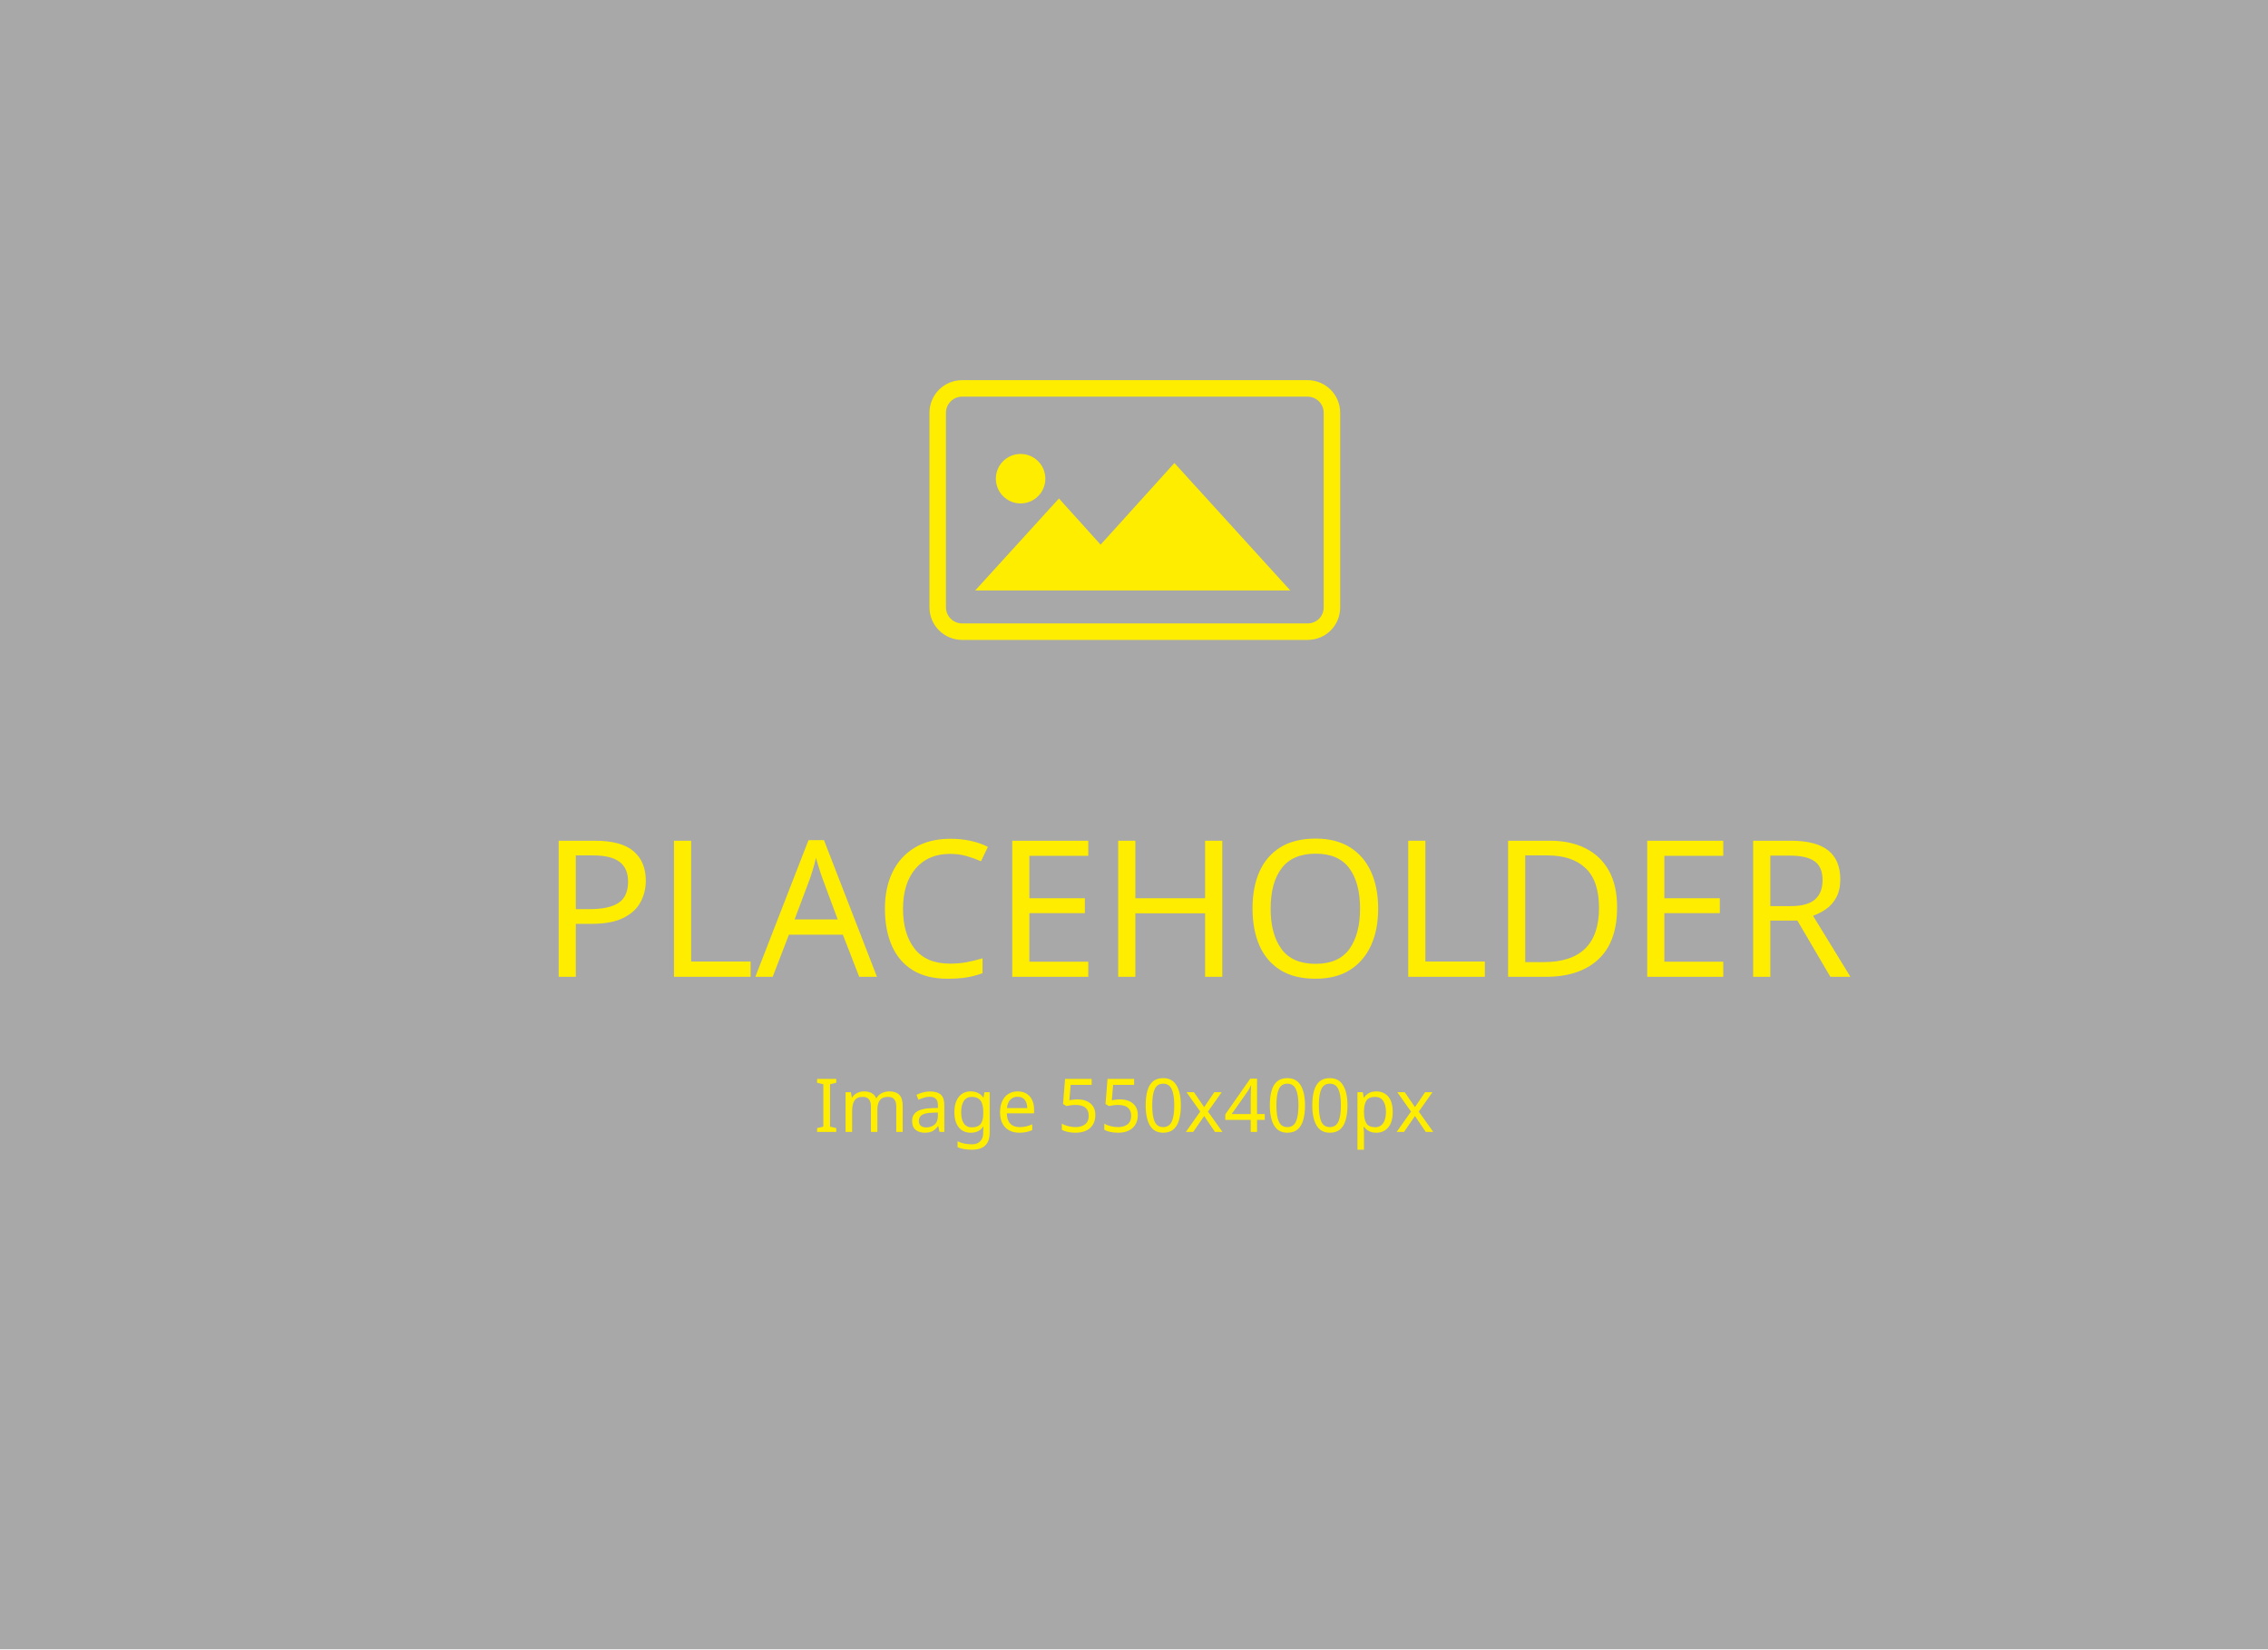
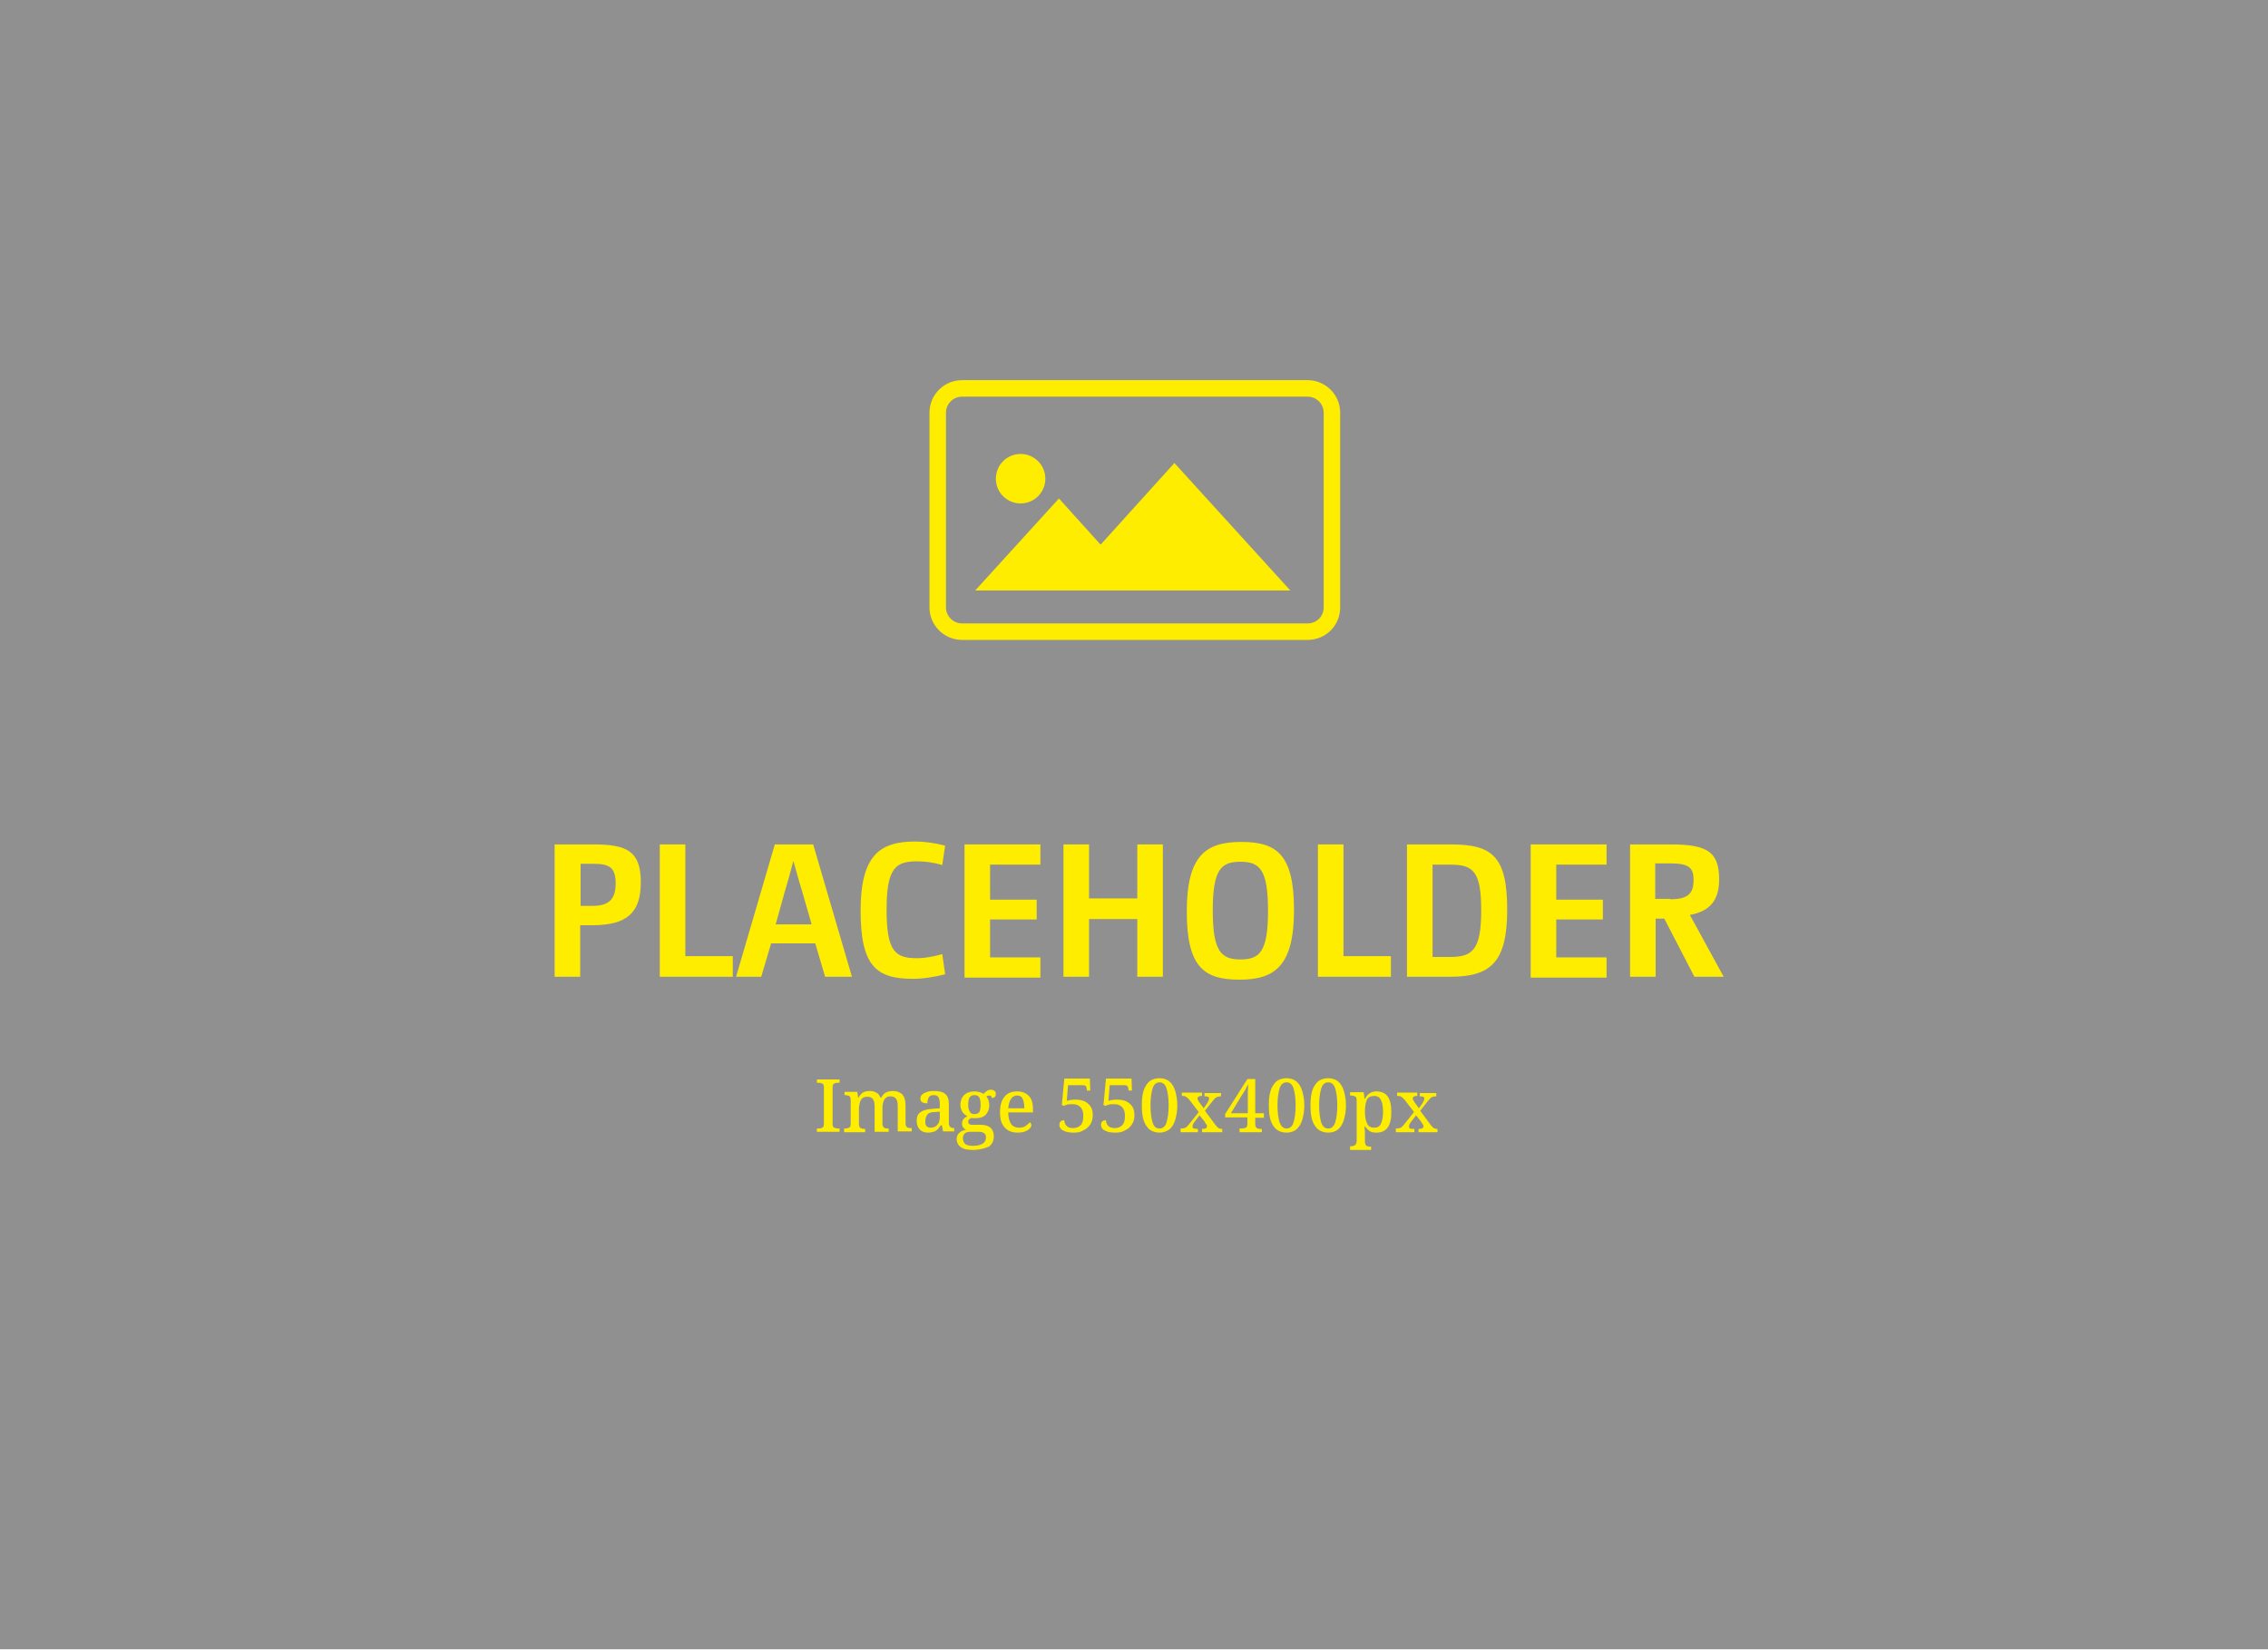
<svg xmlns="http://www.w3.org/2000/svg" version="1.1" id="Ebene_1" x="0px" y="0px" viewBox="0 0 550 400" style="enable-background:new 0 0 550 400;" xml:space="preserve">
  <style type="text/css">
- 	.st0{fill:#A8A8A8;}
- 	.st1{fill:#FFED00;}
- 	.st2{font-family:'CamingoDos-Bold';}
- 	.st3{font-size:46.214px;}
- 	.st4{font-family:'NotoSerif-Medium';}
- 	.st5{font-size:18px;}
- 	.st6{fill:none;stroke:#FFED00;stroke-width:4;stroke-miterlimit:10;}
+ 	.st0{fill:#919090;}
+ 	.st1{enable-background:new    ;}
+ 	.st2{fill:#FFED00;}
+ 	.st3{fill:none;stroke:#FFED00;stroke-width:4;stroke-miterlimit:10;}
</style>
  <rect class="st0" width="550" height="400" />
-   <text transform="matrix(1 0 0 1 131.0005 236.9043)" class="st1 st2 st3">PLACEHOLDER</text>
-   <text transform="matrix(1 0 0 1 197.4292 274.5303)" class="st1 st4 st5">Image 550x400px </text>
+   <g class="st1">
+     <path class="st2" d="M134.4,204.8h9.6c8.1,0,11.4,1.7,11.4,9.2c0,7.4-3.4,10.4-11.8,10.4h-2.9v12.5h-6.2V204.8z M143.8,219.7   c3.8,0,5.5-1.6,5.5-5.4s-1.4-4.8-5.3-4.8h-3.2v10.2H143.8z" />
+     <path class="st2" d="M160,204.8h6.2v27.1h11.5v5H160V204.8z" />
+     <path class="st2" d="M187.9,204.8h9.3l9.4,32.1h-6.5l-2.4-8.1h-10.7l-2.4,8.1h-6.1L187.9,204.8z M196.8,224.1l-2.3-8   c-0.8-2.5-1.4-4.9-2.1-7.3h0c-0.7,2.6-1.3,4.9-2.1,7.5l-2.2,7.9H196.8z" />
+     <path class="st2" d="M229.2,236.3c-2.4,0.6-5.2,1.1-7.8,1.1c-8.8,0-12.7-3-12.7-16.5s4.7-16.8,13.2-16.8c2.5,0,5,0.4,7.3,1   l-0.7,4.7c-2-0.6-4.1-0.9-6.1-0.9c-5.2,0-7.4,1.6-7.4,11.7c0,10.2,2.1,11.8,7.4,11.8c1.9,0,4-0.4,6.1-1L229.2,236.3z" />
+     <path class="st2" d="M233.9,204.8h18.4v4.9h-12.2v8.5h11.3v4.8h-11.3v9.2h12.2v4.9h-18.4V204.8z" />
+     <path class="st2" d="M257.9,204.8h6.2v13.1h11.7v-13.1h6.2v32.1h-6.2v-14h-11.7v14h-6.2V204.8z" />
+     <path class="st2" d="M300.6,237.6c-8.5,0-12.8-2.9-12.8-16.5s4.6-16.9,13.2-16.9c8.5,0,12.8,2.9,12.8,16.5S309.1,237.6,300.6,237.6   z M300.8,209c-4.7,0-6.7,1.9-6.7,11.8c0,9.9,2,11.9,6.7,11.9c4.7,0,6.7-1.9,6.7-11.8C307.5,210.9,305.5,209,300.8,209z" />
+     <path class="st2" d="M319.6,204.8h6.2v27.1h11.5v5h-17.7V204.8z" />
+     <path class="st2" d="M341.2,204.8h10.6c10,0,13.7,2.8,13.7,15.8c0,12.8-4,16.3-13.9,16.3h-10.4V204.8z M351.6,232.1   c5.5,0,7.6-1.7,7.6-11.3c0-9.6-2-11.1-7.6-11.1h-4.2v22.4H351.6z" />
+     <path class="st2" d="M371.2,204.8h18.4v4.9h-12.2v8.5h11.3v4.8h-11.3v9.2h12.2v4.9h-18.4V204.8z" />
+     <path class="st2" d="M395.2,204.8h10c8.8,0,11.7,1.8,11.7,8.5c0,4.9-2.1,7.7-7.1,8.6l8.2,15h-7.1l-7.3-14.1h-2.1v14.1h-6.2V204.8z    M405,218.1c4.5,0,5.7-1.5,5.7-4.7c0-3.1-1.3-4-5.7-4h-3.6v8.6H405z" />
+   </g>
+   <g class="st1">
+     <path class="st2" d="M198.1,274.5v-0.8h0.4c0.4,0,0.7-0.1,0.9-0.2c0.3-0.1,0.4-0.5,0.4-1v-8.7c0-0.6-0.1-0.9-0.4-1   c-0.3-0.1-0.6-0.2-0.9-0.2h-0.4v-0.8h5.5v0.8h-0.4c-0.4,0-0.7,0.1-0.9,0.2c-0.3,0.1-0.4,0.5-0.4,1v8.7c0,0.6,0.1,0.9,0.4,1   c0.3,0.1,0.6,0.2,0.9,0.2h0.4v0.8H198.1z" />
+     <path class="st2" d="M204.7,274.5v-0.8h0.2c0.4,0,0.7-0.1,1-0.2c0.3-0.1,0.4-0.5,0.4-1.1v-5.6c0-0.5-0.1-0.8-0.4-1   c-0.3-0.1-0.6-0.2-1-0.2h-0.1v-0.8h3.1l0.2,1.4h0.1c0.4-0.7,0.8-1.1,1.2-1.3c0.4-0.2,1-0.3,1.5-0.3c0.6,0,1.1,0.1,1.6,0.4   c0.5,0.2,0.8,0.7,1,1.2h0.2c0.4-0.7,0.8-1.1,1.3-1.3c0.5-0.2,1-0.3,1.6-0.3c0.9,0,1.6,0.3,2.2,0.8c0.5,0.6,0.8,1.4,0.8,2.7v4.2   c0,0.6,0.1,0.9,0.4,1.1c0.2,0.2,0.6,0.2,1,0.2h0.1v0.8h-3.4v-6.1c0-0.8-0.1-1.4-0.4-1.8c-0.3-0.4-0.7-0.6-1.4-0.6   c-0.5,0-0.8,0.1-1.1,0.4c-0.3,0.2-0.5,0.6-0.6,1c-0.1,0.4-0.2,0.8-0.2,1.3v3.8c0,0.6,0.1,0.9,0.4,1.1c0.2,0.2,0.6,0.2,1,0.2h0.1   v0.8h-3.4v-6.1c0-0.8-0.1-1.4-0.4-1.8c-0.3-0.4-0.7-0.6-1.4-0.6c-0.5,0-0.9,0.1-1.2,0.4c-0.3,0.3-0.5,0.6-0.6,1.1s-0.2,0.9-0.2,1.4   v3.7c0,0.5,0.1,0.8,0.4,1c0.3,0.1,0.6,0.2,1,0.2h0.1v0.8H204.7z" />
+     <path class="st2" d="M225.1,274.7c-0.8,0-1.5-0.2-2-0.7c-0.5-0.5-0.8-1.2-0.8-2.2c0-0.9,0.3-1.7,1-2.1c0.7-0.5,1.7-0.7,3.1-0.8   l1.5-0.1v-1c0-0.4,0-0.8-0.1-1.1c-0.1-0.3-0.2-0.6-0.4-0.8c-0.2-0.2-0.5-0.3-1-0.3c-0.6,0-1,0.2-1.2,0.6c-0.2,0.4-0.3,0.8-0.3,1.4   c-0.6,0-1-0.1-1.3-0.3c-0.3-0.2-0.4-0.5-0.4-0.9s0.2-0.8,0.5-1c0.3-0.3,0.7-0.4,1.2-0.6s1.1-0.2,1.7-0.2c1.1,0,2,0.2,2.6,0.7   c0.6,0.5,0.9,1.3,0.9,2.4v4.6c0,0.5,0.1,0.8,0.3,1s0.5,0.3,0.9,0.3h0.1v0.8h-2.7l-0.3-1.5h-0.2c-0.3,0.3-0.5,0.6-0.7,0.9   c-0.2,0.2-0.5,0.4-0.8,0.6C226,274.6,225.6,274.7,225.1,274.7z M225.7,273.5c0.7,0,1.2-0.2,1.6-0.7c0.4-0.4,0.6-1,0.6-1.8v-1.4   l-1.1,0.1c-0.9,0-1.6,0.2-1.9,0.6s-0.5,0.9-0.5,1.6C224.3,273,224.8,273.5,225.7,273.5z" />
+     <path class="st2" d="M235.9,278.9c-1.3,0-2.3-0.2-2.9-0.7c-0.6-0.4-1-1.1-1-1.9c0-0.7,0.2-1.2,0.7-1.6c0.4-0.4,1-0.6,1.6-0.7   c-0.3-0.1-0.5-0.3-0.7-0.5c-0.2-0.3-0.3-0.6-0.3-1c0-0.4,0.1-0.7,0.3-1c0.2-0.3,0.5-0.5,1-0.8c-0.5-0.2-0.9-0.6-1.2-1   c-0.3-0.5-0.5-1.1-0.5-1.7c0-1,0.3-1.8,0.9-2.4s1.5-0.9,2.6-0.9c0.4,0,0.8,0.1,1.2,0.2c0.4,0.1,0.7,0.3,0.9,0.4   c0.2-0.2,0.5-0.5,0.8-0.7c0.3-0.2,0.6-0.3,1-0.3c0.4,0,0.7,0.1,0.9,0.3c0.2,0.2,0.3,0.4,0.3,0.7c0,0.3-0.1,0.5-0.2,0.7   c-0.2,0.2-0.4,0.3-0.8,0.3c0-0.2,0-0.3-0.1-0.4s-0.3-0.2-0.5-0.2c-0.3,0-0.5,0.1-0.7,0.2c0.2,0.3,0.4,0.6,0.5,0.9   c0.1,0.4,0.2,0.8,0.2,1.3c0,0.9-0.3,1.6-0.8,2.2c-0.5,0.6-1.4,0.9-2.5,0.9c-0.1,0-0.3,0-0.5,0c-0.2,0-0.4,0-0.5-0.1   c-0.2,0.1-0.4,0.3-0.6,0.4c-0.2,0.2-0.2,0.4-0.2,0.6c0,0.2,0.1,0.4,0.2,0.5s0.4,0.2,0.8,0.2h2.1c1.1,0,1.9,0.3,2.4,0.8   s0.7,1.2,0.7,2c0,1.1-0.4,1.9-1.2,2.5C238.8,278.5,237.6,278.9,235.9,278.9z M235.9,277.9c0.8,0,1.5-0.1,1.9-0.3   c0.5-0.2,0.8-0.4,1-0.7c0.2-0.3,0.3-0.7,0.3-1.1c0-0.5-0.2-0.8-0.5-1s-0.7-0.3-1.3-0.3h-1.9c-0.3,0-0.6,0-0.9,0.1s-0.5,0.2-0.7,0.5   c-0.2,0.2-0.3,0.6-0.3,1c0,0.5,0.2,0.9,0.5,1.3C234.5,277.8,235.1,277.9,235.9,277.9z M236.3,270.2c0.6,0,0.9-0.2,1.2-0.5   c0.2-0.4,0.3-0.9,0.3-1.7c0-0.8-0.1-1.4-0.3-1.8c-0.2-0.4-0.6-0.6-1.2-0.6c-0.6,0-0.9,0.2-1.2,0.6c-0.2,0.4-0.3,1-0.3,1.8   c0,0.7,0.1,1.3,0.4,1.6C235.3,270,235.7,270.2,236.3,270.2z" />
+     <path class="st2" d="M246.8,274.7c-1.4,0-2.4-0.4-3.2-1.3c-0.8-0.9-1.1-2.1-1.1-3.6c0-1.7,0.4-3,1.1-3.8c0.7-0.9,1.7-1.3,3.1-1.3   c1.2,0,2.1,0.4,2.8,1.1c0.7,0.7,1,1.8,1,3.2v0.8h-6c0,1.3,0.3,2.2,0.7,2.8c0.4,0.6,1.1,0.9,1.9,0.9c0.6,0,1.2-0.1,1.6-0.4   c0.4-0.3,0.8-0.6,1-0.9c0.1,0,0.2,0.1,0.3,0.3c0.1,0.1,0.1,0.3,0.1,0.4c0,0.3-0.1,0.5-0.4,0.8c-0.2,0.3-0.6,0.5-1.1,0.7   C248.1,274.6,247.5,274.7,246.8,274.7z M244.5,268.8h3.9c0-0.9-0.1-1.7-0.4-2.3c-0.3-0.6-0.7-0.8-1.4-0.8c-0.6,0-1.1,0.3-1.4,0.8   C244.8,267,244.6,267.8,244.5,268.8z" />
+     <path class="st2" d="M260.4,274.7c-0.9,0-1.6-0.1-2.1-0.3c-0.5-0.2-0.9-0.4-1.1-0.7c-0.2-0.3-0.3-0.6-0.3-0.9   c0-0.7,0.4-1.1,1.2-1.1c0,0.5,0.2,1,0.5,1.3c0.3,0.4,0.9,0.6,1.6,0.6c0.5,0,0.9-0.1,1.3-0.3c0.4-0.2,0.7-0.5,0.9-0.9   c0.2-0.4,0.3-1,0.3-1.8c0-0.9-0.2-1.6-0.7-2.1c-0.5-0.5-1.1-0.7-1.9-0.7c-0.6,0-1,0-1.3,0.1s-0.6,0.2-0.8,0.3l-0.5-0.2l0.6-6.4h6.2   l0.1,2.9h-0.8l-0.1-0.6c0-0.2-0.1-0.4-0.2-0.5c-0.1-0.1-0.3-0.2-0.7-0.2h-3.6l-0.3,3.8c0.2-0.1,0.4-0.1,0.8-0.2   c0.4-0.1,0.8-0.1,1.3-0.1c0.8,0,1.5,0.1,2.2,0.4c0.6,0.3,1.1,0.7,1.5,1.3c0.4,0.6,0.5,1.3,0.5,2.1c0,0.9-0.2,1.6-0.6,2.2   c-0.4,0.6-0.9,1.1-1.6,1.4C262,274.6,261.3,274.7,260.4,274.7z" />
+     <path class="st2" d="M270.5,274.7c-0.9,0-1.6-0.1-2.1-0.3c-0.5-0.2-0.9-0.4-1.1-0.7c-0.2-0.3-0.3-0.6-0.3-0.9   c0-0.7,0.4-1.1,1.2-1.1c0,0.5,0.2,1,0.5,1.3c0.3,0.4,0.9,0.6,1.6,0.6c0.5,0,0.9-0.1,1.3-0.3c0.4-0.2,0.7-0.5,0.9-0.9   c0.2-0.4,0.3-1,0.3-1.8c0-0.9-0.2-1.6-0.7-2.1c-0.5-0.5-1.1-0.7-1.9-0.7c-0.6,0-1,0-1.3,0.1s-0.6,0.2-0.8,0.3l-0.5-0.2l0.6-6.4h6.2   l0.1,2.9h-0.8l-0.1-0.6c0-0.2-0.1-0.4-0.2-0.5c-0.1-0.1-0.3-0.2-0.7-0.2h-3.6l-0.3,3.8c0.2-0.1,0.4-0.1,0.8-0.2   c0.4-0.1,0.8-0.1,1.3-0.1c0.8,0,1.5,0.1,2.2,0.4c0.6,0.3,1.1,0.7,1.5,1.3c0.4,0.6,0.5,1.3,0.5,2.1c0,0.9-0.2,1.6-0.6,2.2   c-0.4,0.6-0.9,1.1-1.6,1.4C272.1,274.6,271.3,274.7,270.5,274.7z" />
+     <path class="st2" d="M281.2,274.7c-1,0-1.8-0.3-2.5-0.8c-0.6-0.6-1.1-1.3-1.4-2.3c-0.3-1-0.4-2.2-0.4-3.5s0.1-2.5,0.4-3.5   c0.3-1,0.8-1.7,1.4-2.3c0.6-0.5,1.5-0.8,2.5-0.8c1,0,1.8,0.3,2.4,0.8s1.1,1.3,1.4,2.3c0.3,1,0.5,2.2,0.5,3.5s-0.2,2.5-0.5,3.5   c-0.3,1-0.8,1.8-1.4,2.3C282.9,274.4,282.1,274.7,281.2,274.7z M281.2,273.7c0.8,0,1.4-0.5,1.7-1.5c0.3-1,0.5-2.4,0.5-4.1   c0-1.8-0.2-3.1-0.5-4.1c-0.3-1-0.9-1.5-1.7-1.5c-0.8,0-1.4,0.5-1.7,1.5s-0.5,2.3-0.5,4.1c0,1.8,0.2,3.1,0.5,4.1   C279.8,273.2,280.3,273.7,281.2,273.7z" />
+     <path class="st2" d="M286.3,274.5v-0.8h0.2c0.4,0,0.8-0.1,1-0.2s0.6-0.5,0.9-0.9l2.3-2.9l-2.3-3c-0.3-0.3-0.5-0.5-0.8-0.7   s-0.5-0.2-0.8-0.2h-0.2v-0.8h4.9v0.8h-0.1c-0.4,0-0.7,0.1-0.8,0.2c-0.1,0.1-0.2,0.2-0.2,0.4c0,0.1,0,0.2,0.1,0.4s0.2,0.3,0.3,0.5   l1.1,1.5l0.9-1.3c0.1-0.2,0.2-0.4,0.3-0.6s0.1-0.4,0.1-0.5c0-0.2-0.1-0.4-0.3-0.4c-0.2-0.1-0.4-0.1-0.7-0.1h-0.1v-0.8h4v0.8h-0.2   c-0.3,0-0.6,0.1-0.9,0.2c-0.2,0.1-0.6,0.5-0.9,0.9l-1.9,2.4l2.6,3.5c0.3,0.3,0.5,0.6,0.7,0.7c0.2,0.1,0.5,0.2,0.7,0.2h0.2v0.8h-4.9   v-0.8h0.1c0.7,0,1.1-0.2,1.1-0.6c0-0.1,0-0.3-0.1-0.4s-0.3-0.4-0.5-0.8l-1.2-1.5l-1.3,1.7c-0.1,0.1-0.2,0.3-0.3,0.5   c-0.1,0.2-0.1,0.4-0.1,0.6c0,0.2,0.1,0.4,0.3,0.4s0.5,0.1,0.9,0.1h0.1v0.8H286.3z" />
+     <path class="st2" d="M300.6,274.5v-0.8h0.5c0.4,0,0.8-0.1,1-0.2c0.3-0.1,0.4-0.5,0.4-1.1v-1.4h-5.4v-0.8l5.4-8.5h1.9v8.3h2.1v1.1   h-2.1v1.4c0,0.6,0.1,0.9,0.4,1.1c0.3,0.2,0.6,0.2,1,0.2h0.2v0.8H300.6z M298.5,270h4.1v-3.3c0-0.5,0-1.1,0-1.8   c0-0.7,0.1-1.3,0.1-1.9c-0.1,0.1-0.2,0.3-0.3,0.5s-0.3,0.5-0.4,0.8c-0.2,0.3-0.3,0.5-0.5,0.8s-0.3,0.5-0.4,0.6L298.5,270z" />
+     <path class="st2" d="M312,274.7c-1,0-1.8-0.3-2.5-0.8c-0.6-0.6-1.1-1.3-1.4-2.3s-0.4-2.2-0.4-3.5s0.1-2.5,0.4-3.5   c0.3-1,0.8-1.7,1.4-2.3c0.6-0.5,1.5-0.8,2.5-0.8c1,0,1.8,0.3,2.4,0.8c0.6,0.5,1.1,1.3,1.4,2.3c0.3,1,0.5,2.2,0.5,3.5   s-0.2,2.5-0.5,3.5c-0.3,1-0.8,1.8-1.4,2.3C313.8,274.4,313,274.7,312,274.7z M312,273.7c0.8,0,1.4-0.5,1.7-1.5   c0.3-1,0.5-2.4,0.5-4.1c0-1.8-0.2-3.1-0.5-4.1s-0.9-1.5-1.7-1.5c-0.8,0-1.4,0.5-1.7,1.5c-0.3,1-0.5,2.3-0.5,4.1   c0,1.8,0.2,3.1,0.5,4.1C310.7,273.2,311.2,273.7,312,273.7z" />
+     <path class="st2" d="M322.1,274.7c-1,0-1.8-0.3-2.5-0.8c-0.6-0.6-1.1-1.3-1.4-2.3c-0.3-1-0.4-2.2-0.4-3.5s0.1-2.5,0.4-3.5   c0.3-1,0.8-1.7,1.4-2.3c0.6-0.5,1.5-0.8,2.5-0.8c1,0,1.8,0.3,2.4,0.8s1.1,1.3,1.4,2.3c0.3,1,0.5,2.2,0.5,3.5s-0.2,2.5-0.5,3.5   c-0.3,1-0.8,1.8-1.4,2.3C323.9,274.4,323.1,274.7,322.1,274.7z M322.1,273.7c0.8,0,1.4-0.5,1.7-1.5c0.3-1,0.5-2.4,0.5-4.1   c0-1.8-0.2-3.1-0.5-4.1c-0.3-1-0.9-1.5-1.7-1.5c-0.8,0-1.4,0.5-1.7,1.5s-0.5,2.3-0.5,4.1c0,1.8,0.2,3.1,0.5,4.1   C320.7,273.2,321.3,273.7,322.1,273.7z" />
+     <path class="st2" d="M327.4,278.9V278h0.2c0.2,0,0.5,0,0.7-0.1c0.2-0.1,0.4-0.2,0.5-0.4c0.1-0.2,0.2-0.4,0.2-0.8v-9.8   c0-0.5-0.1-0.9-0.4-1c-0.3-0.1-0.6-0.2-1-0.2h-0.2v-0.8h3.3l0.2,1.6h0.1c0.3-0.5,0.6-1,1.1-1.3c0.4-0.3,1-0.5,1.7-0.5   c1.2,0,2.1,0.4,2.7,1.2s0.9,2.1,0.9,3.8c0,1.7-0.3,3-0.9,3.8s-1.5,1.2-2.7,1.2c-0.7,0-1.3-0.1-1.7-0.4s-0.8-0.7-1.1-1.1h-0.1   c0,0.3,0,0.7,0.1,1.1c0,0.4,0,0.7,0,1v1.6c0,0.3,0.1,0.6,0.2,0.8c0.1,0.2,0.3,0.3,0.5,0.3c0.2,0.1,0.4,0.1,0.7,0.1h0.1v0.8H327.4z    M333.3,273.5c0.7,0,1.3-0.3,1.6-1c0.3-0.7,0.5-1.6,0.5-2.9s-0.2-2.2-0.5-2.8s-0.8-1-1.6-1c-0.9,0-1.5,0.3-1.8,0.9   c-0.3,0.6-0.5,1.6-0.5,2.9c0,1.2,0.2,2.2,0.5,2.8C331.8,273.2,332.4,273.5,333.3,273.5z" />
+     <path class="st2" d="M338.5,274.5v-0.8h0.2c0.4,0,0.8-0.1,1-0.2c0.3-0.2,0.6-0.5,0.9-0.9l2.3-2.9l-2.3-3c-0.3-0.3-0.5-0.5-0.8-0.7   s-0.5-0.2-0.8-0.2h-0.2v-0.8h4.9v0.8h-0.1c-0.4,0-0.7,0.1-0.8,0.2c-0.1,0.1-0.2,0.2-0.2,0.4c0,0.1,0,0.2,0.1,0.4   c0.1,0.1,0.2,0.3,0.3,0.5l1.1,1.5l0.9-1.3c0.1-0.2,0.2-0.4,0.3-0.6c0.1-0.2,0.1-0.4,0.1-0.5c0-0.2-0.1-0.4-0.3-0.4   c-0.2-0.1-0.4-0.1-0.7-0.1h-0.1v-0.8h4v0.8h-0.2c-0.3,0-0.6,0.1-0.9,0.2c-0.2,0.1-0.6,0.5-0.9,0.9l-1.9,2.4l2.6,3.5   c0.3,0.3,0.5,0.6,0.7,0.7c0.2,0.1,0.5,0.2,0.7,0.2h0.2v0.8H344v-0.8h0.1c0.7,0,1.1-0.2,1.1-0.6c0-0.1,0-0.3-0.1-0.4   c-0.1-0.2-0.3-0.4-0.5-0.8l-1.2-1.5l-1.3,1.7c-0.1,0.1-0.2,0.3-0.3,0.5c-0.1,0.2-0.1,0.4-0.1,0.6c0,0.2,0.1,0.4,0.3,0.4   c0.2,0.1,0.5,0.1,0.9,0.1h0.1v0.8H338.5z" />
+   </g>
  <g>
-     <polygon class="st1" points="284.8,112.3 266.9,132.1 256.8,120.9 236.5,143.2 256.7,143.2 277.1,143.2 312.9,143.2  " />
-     <circle class="st1" cx="247.5" cy="116.1" r="6" />
-     <path class="st6" d="M317.1,153.2h-83.8c-3.2,0-5.9-2.6-5.9-5.9v-47.2c0-3.2,2.6-5.9,5.9-5.9h83.8c3.2,0,5.9,2.6,5.9,5.9v47.2   C323,150.6,320.4,153.2,317.1,153.2z" />
+     <polygon class="st2" points="284.8,112.3 266.9,132.1 256.8,120.9 236.5,143.2 256.7,143.2 277.1,143.2 312.9,143.2  " />
+     <circle class="st2" cx="247.5" cy="116.1" r="6" />
+     <path class="st3" d="M317.1,153.2h-83.8c-3.2,0-5.9-2.6-5.9-5.9v-47.2c0-3.2,2.6-5.9,5.9-5.9h83.8c3.2,0,5.9,2.6,5.9,5.9v47.2   C323,150.6,320.4,153.2,317.1,153.2z" />
  </g>
</svg>
